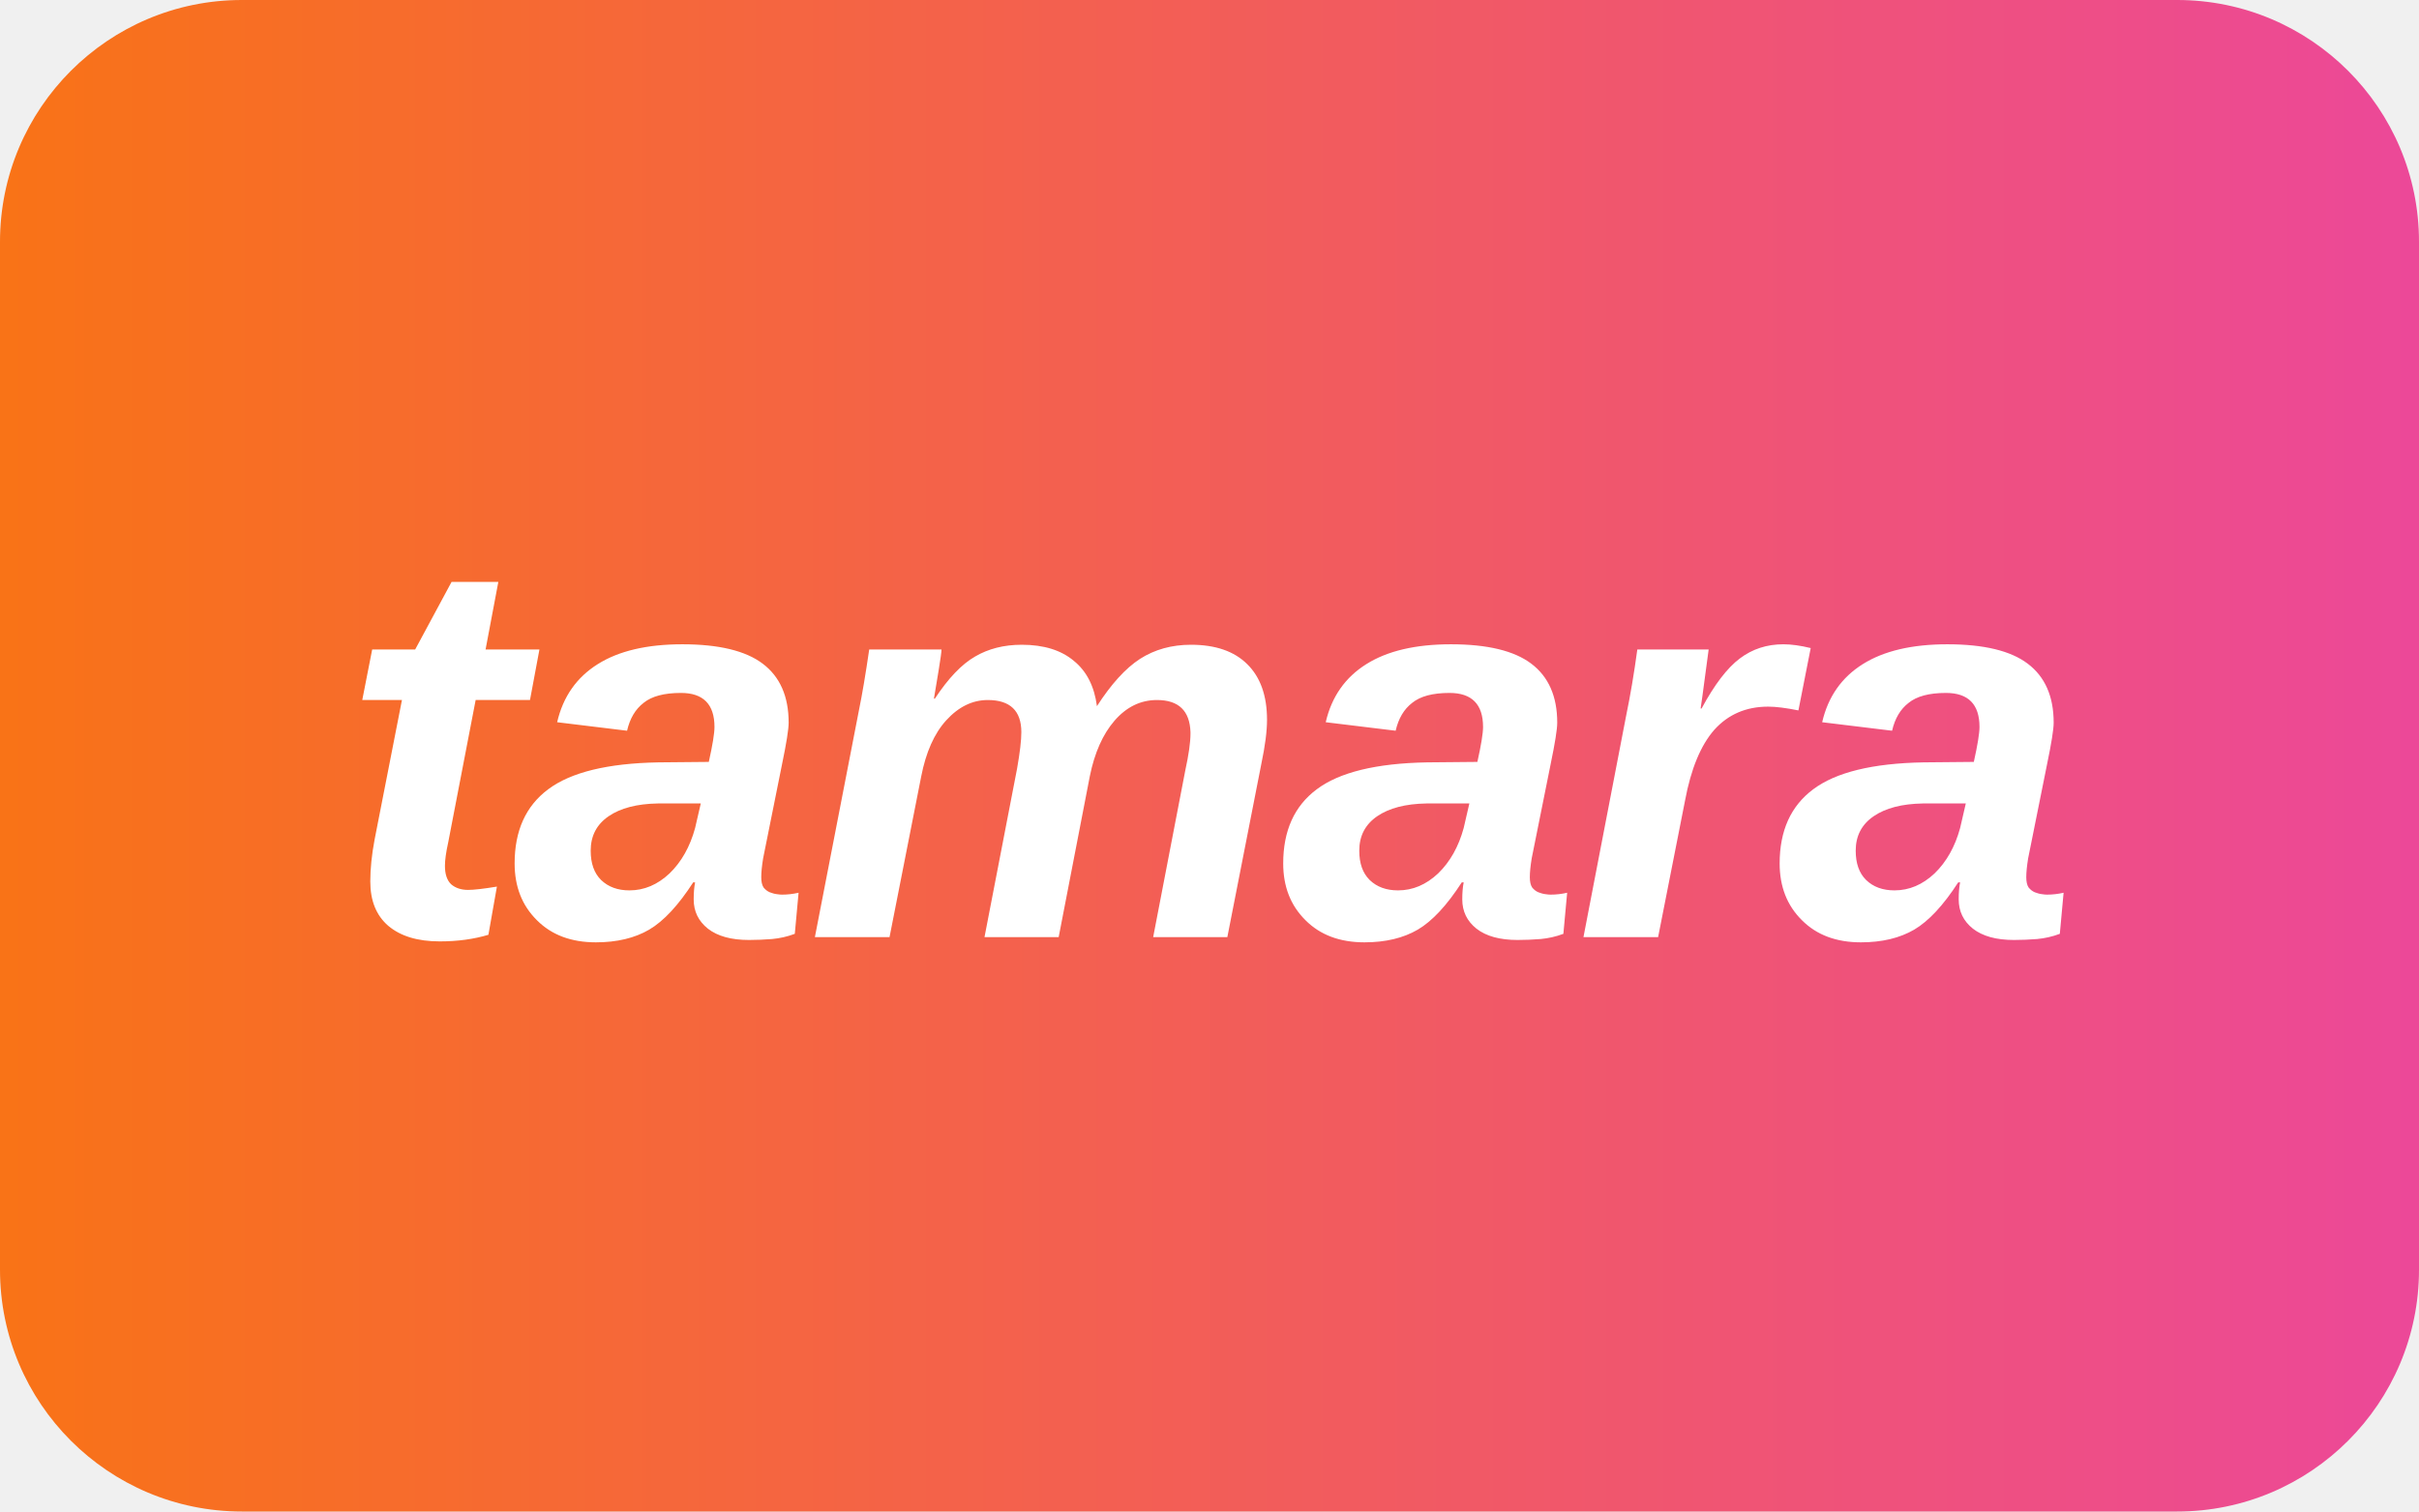
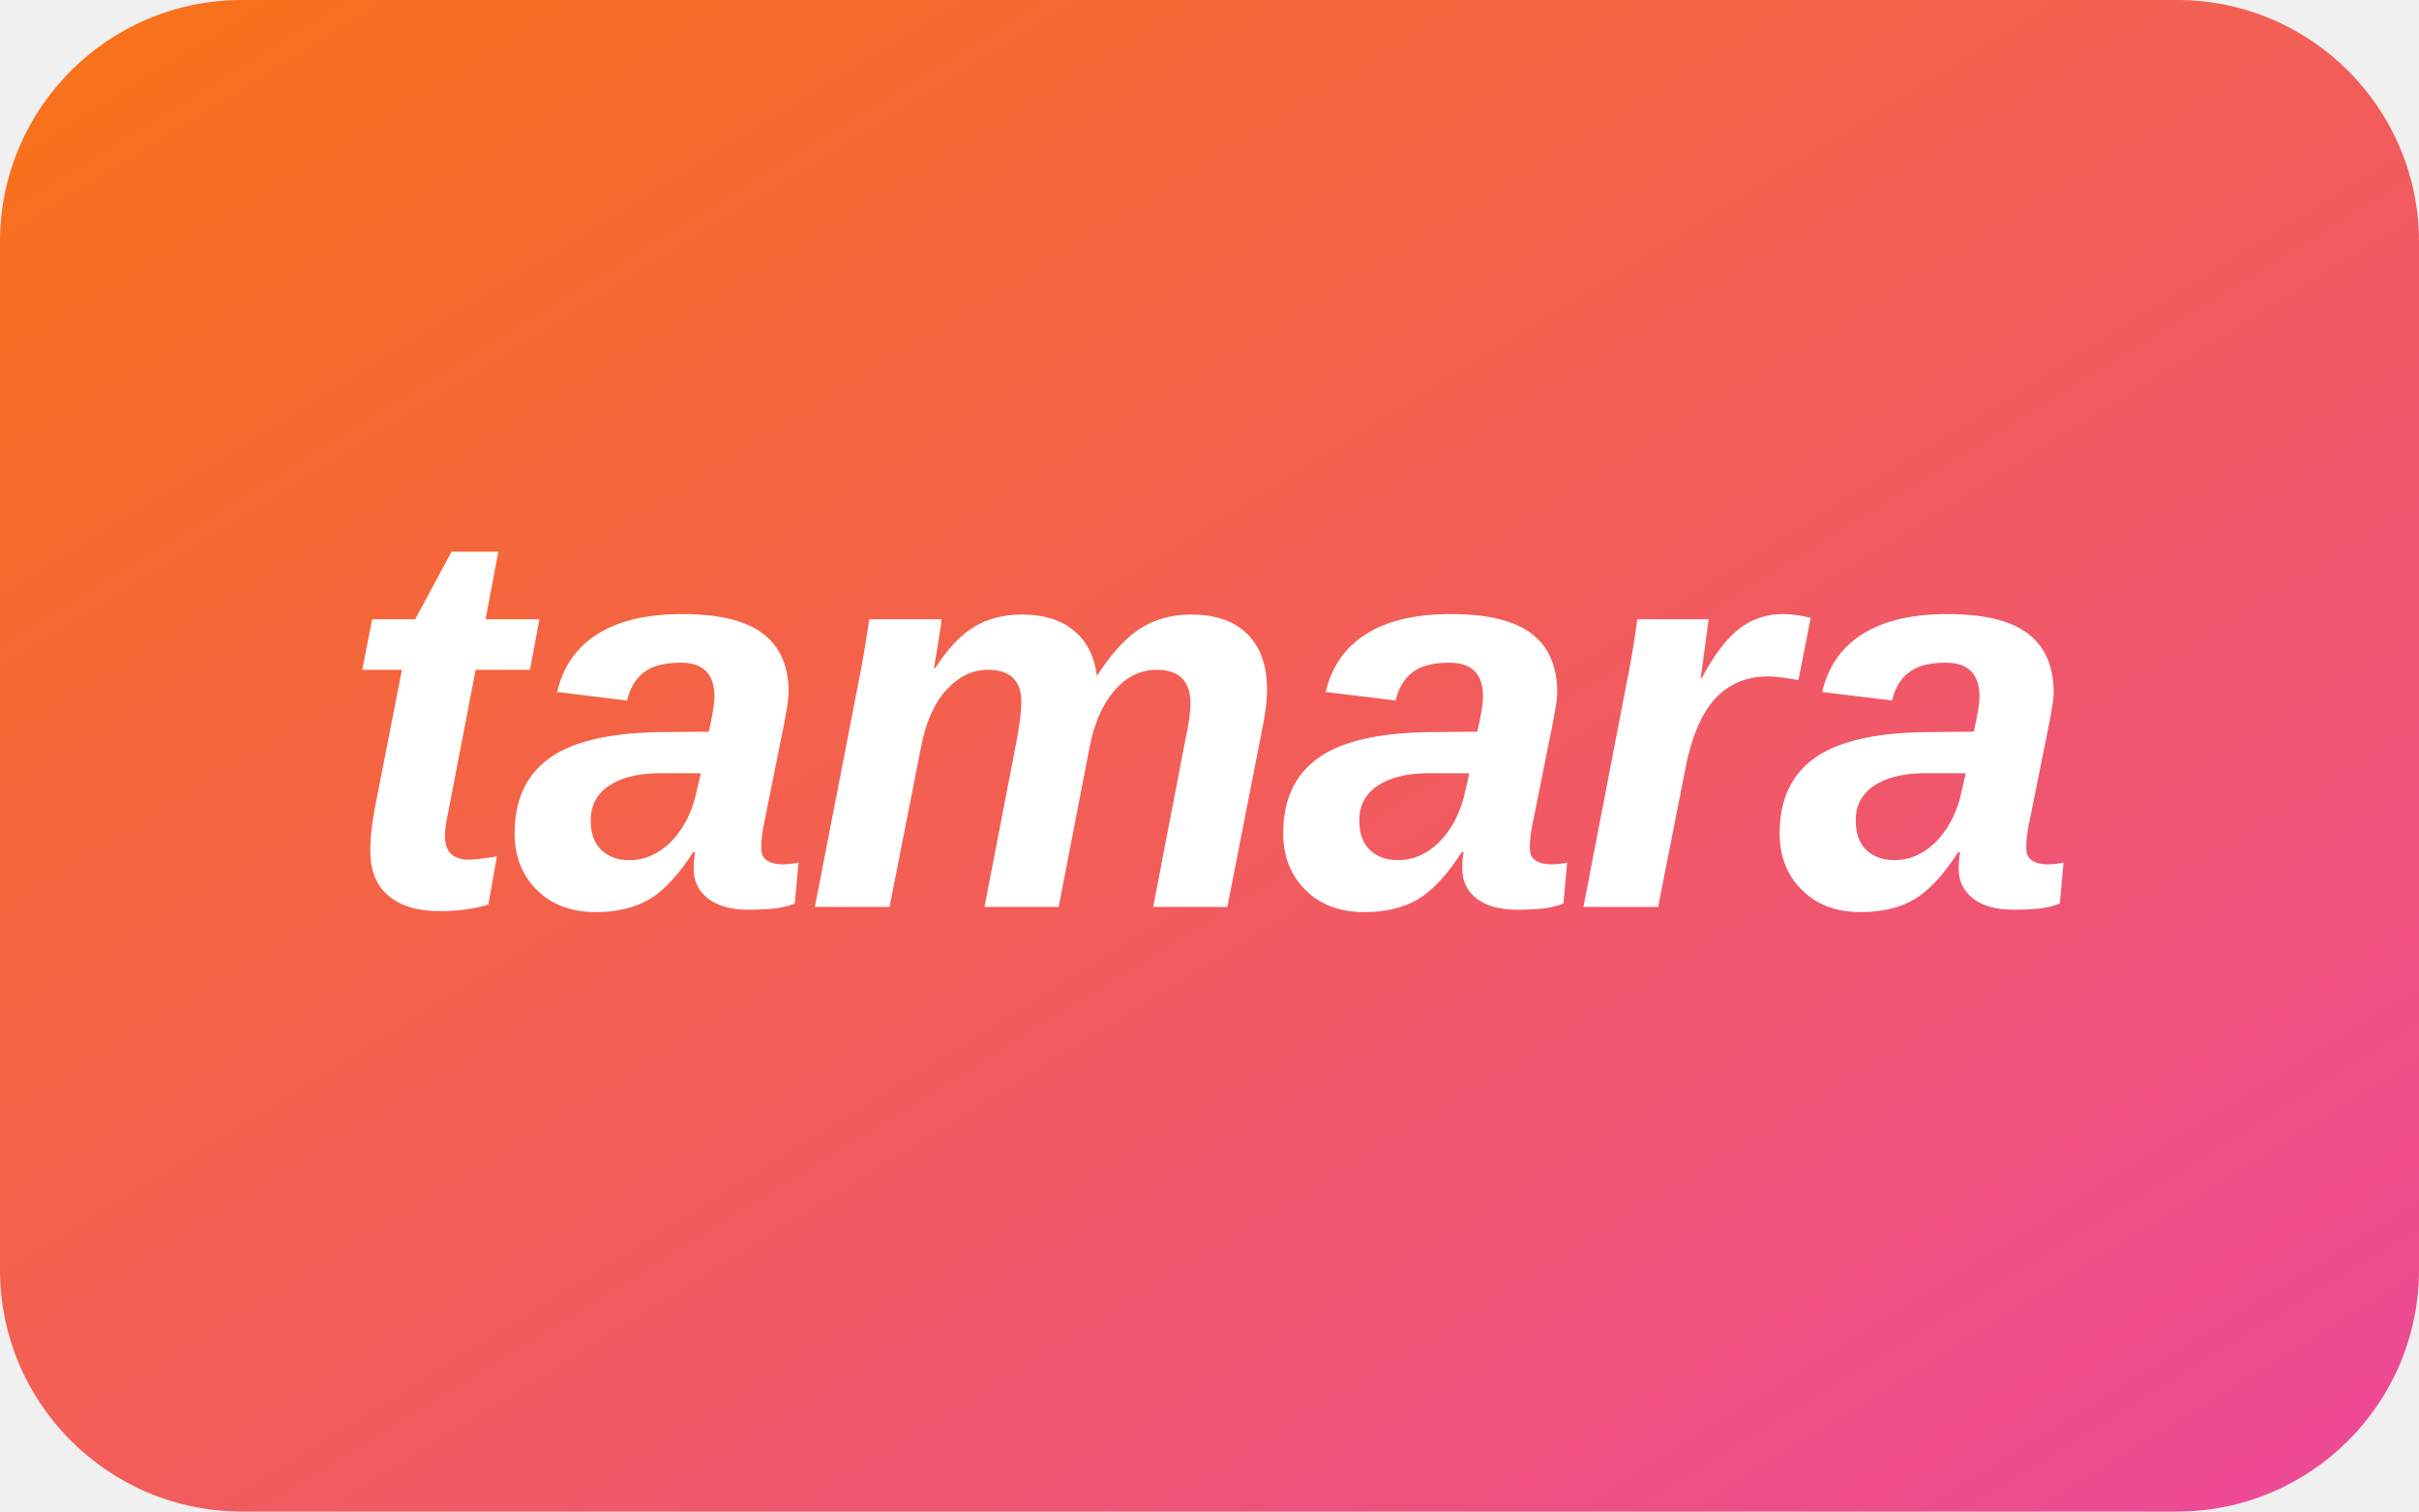
<svg xmlns="http://www.w3.org/2000/svg" viewBox="0 0 80 50">
  <defs>
-     <linearGradient id="tg" x1="0" y1="0" x2="1" y2="0">
+     <linearGradient id="tg" x1="0%" y1="0%" x2="100%" y2="100%">
      <stop offset="0%" stop-color="#F97316" />
      <stop offset="100%" stop-color="#EC4899" />
    </linearGradient>
  </defs>
  <rect width="80" height="50" rx="8" fill="url(#tg)" />
-   <text x="40" y="31" text-anchor="middle" fill="#fff" font-size="18" font-weight="900" font-style="italic" font-family="Arial,sans-serif" letter-spacing="-.3">tamara</text>
+   <text x="40" y="30" text-anchor="middle" fill="#fff" font-size="18" font-weight="900" font-style="italic" font-family="Arial,sans-serif" letter-spacing="-.3">tamara</text>
</svg>
